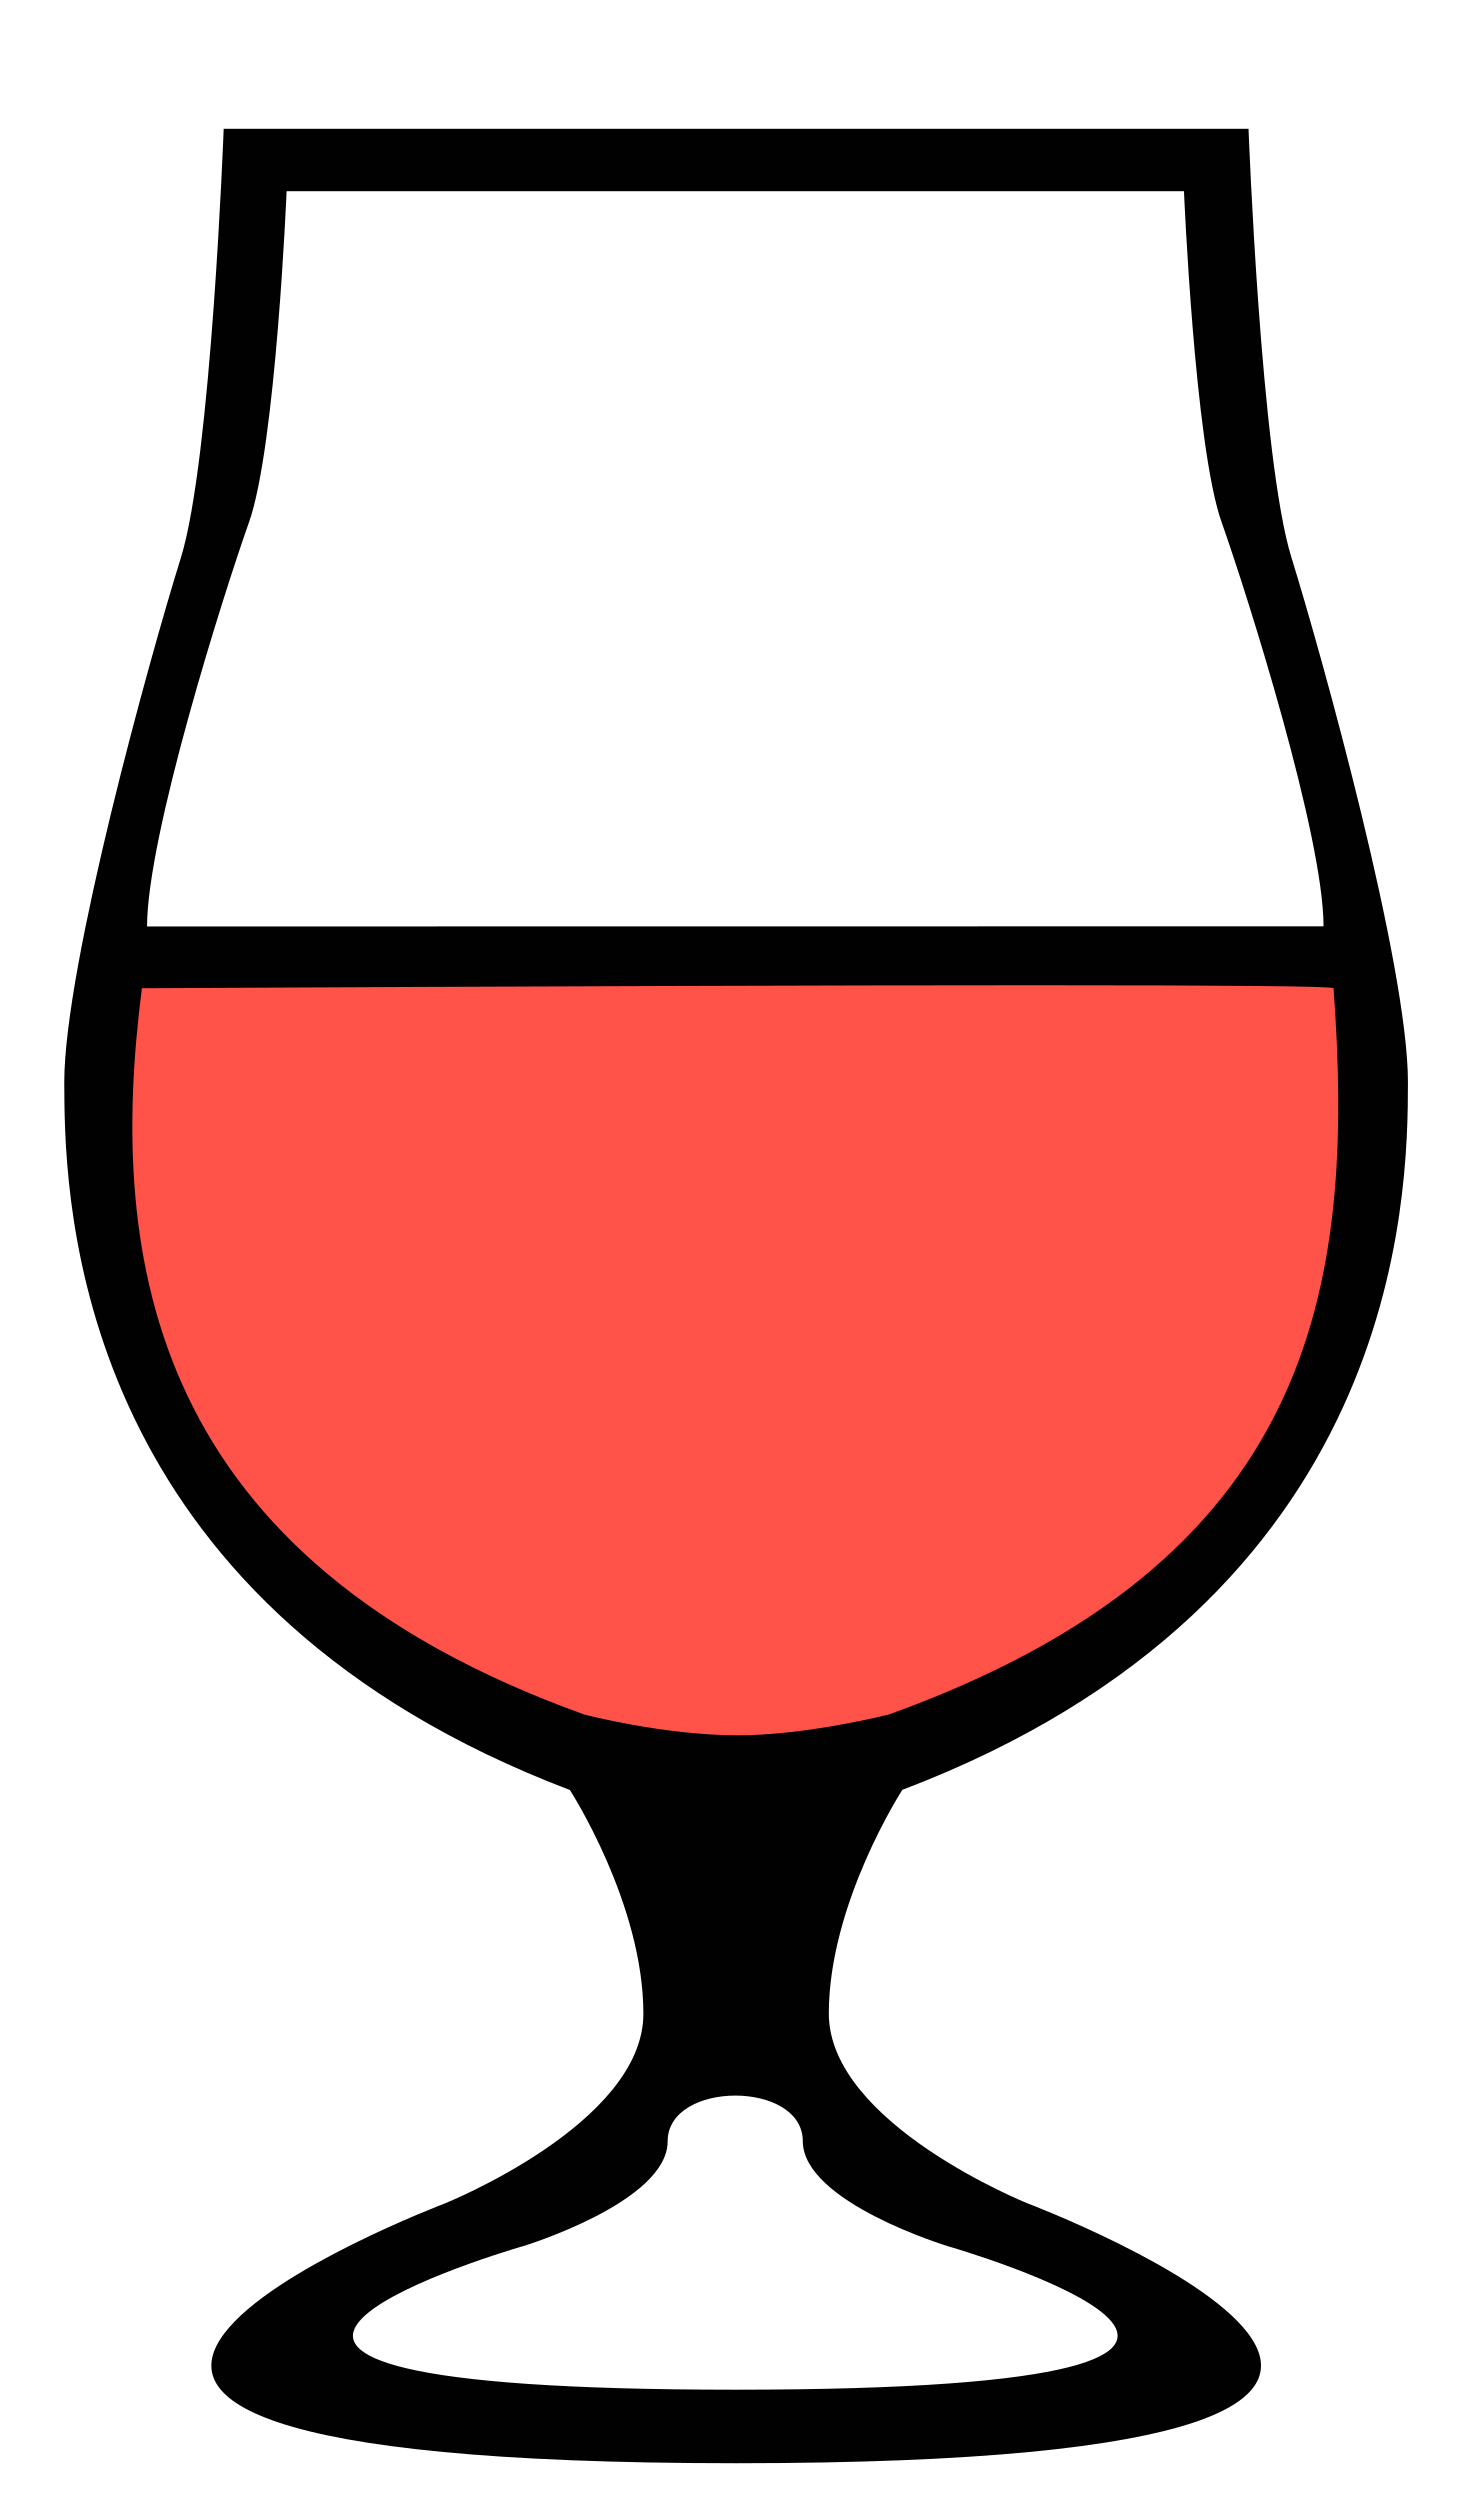
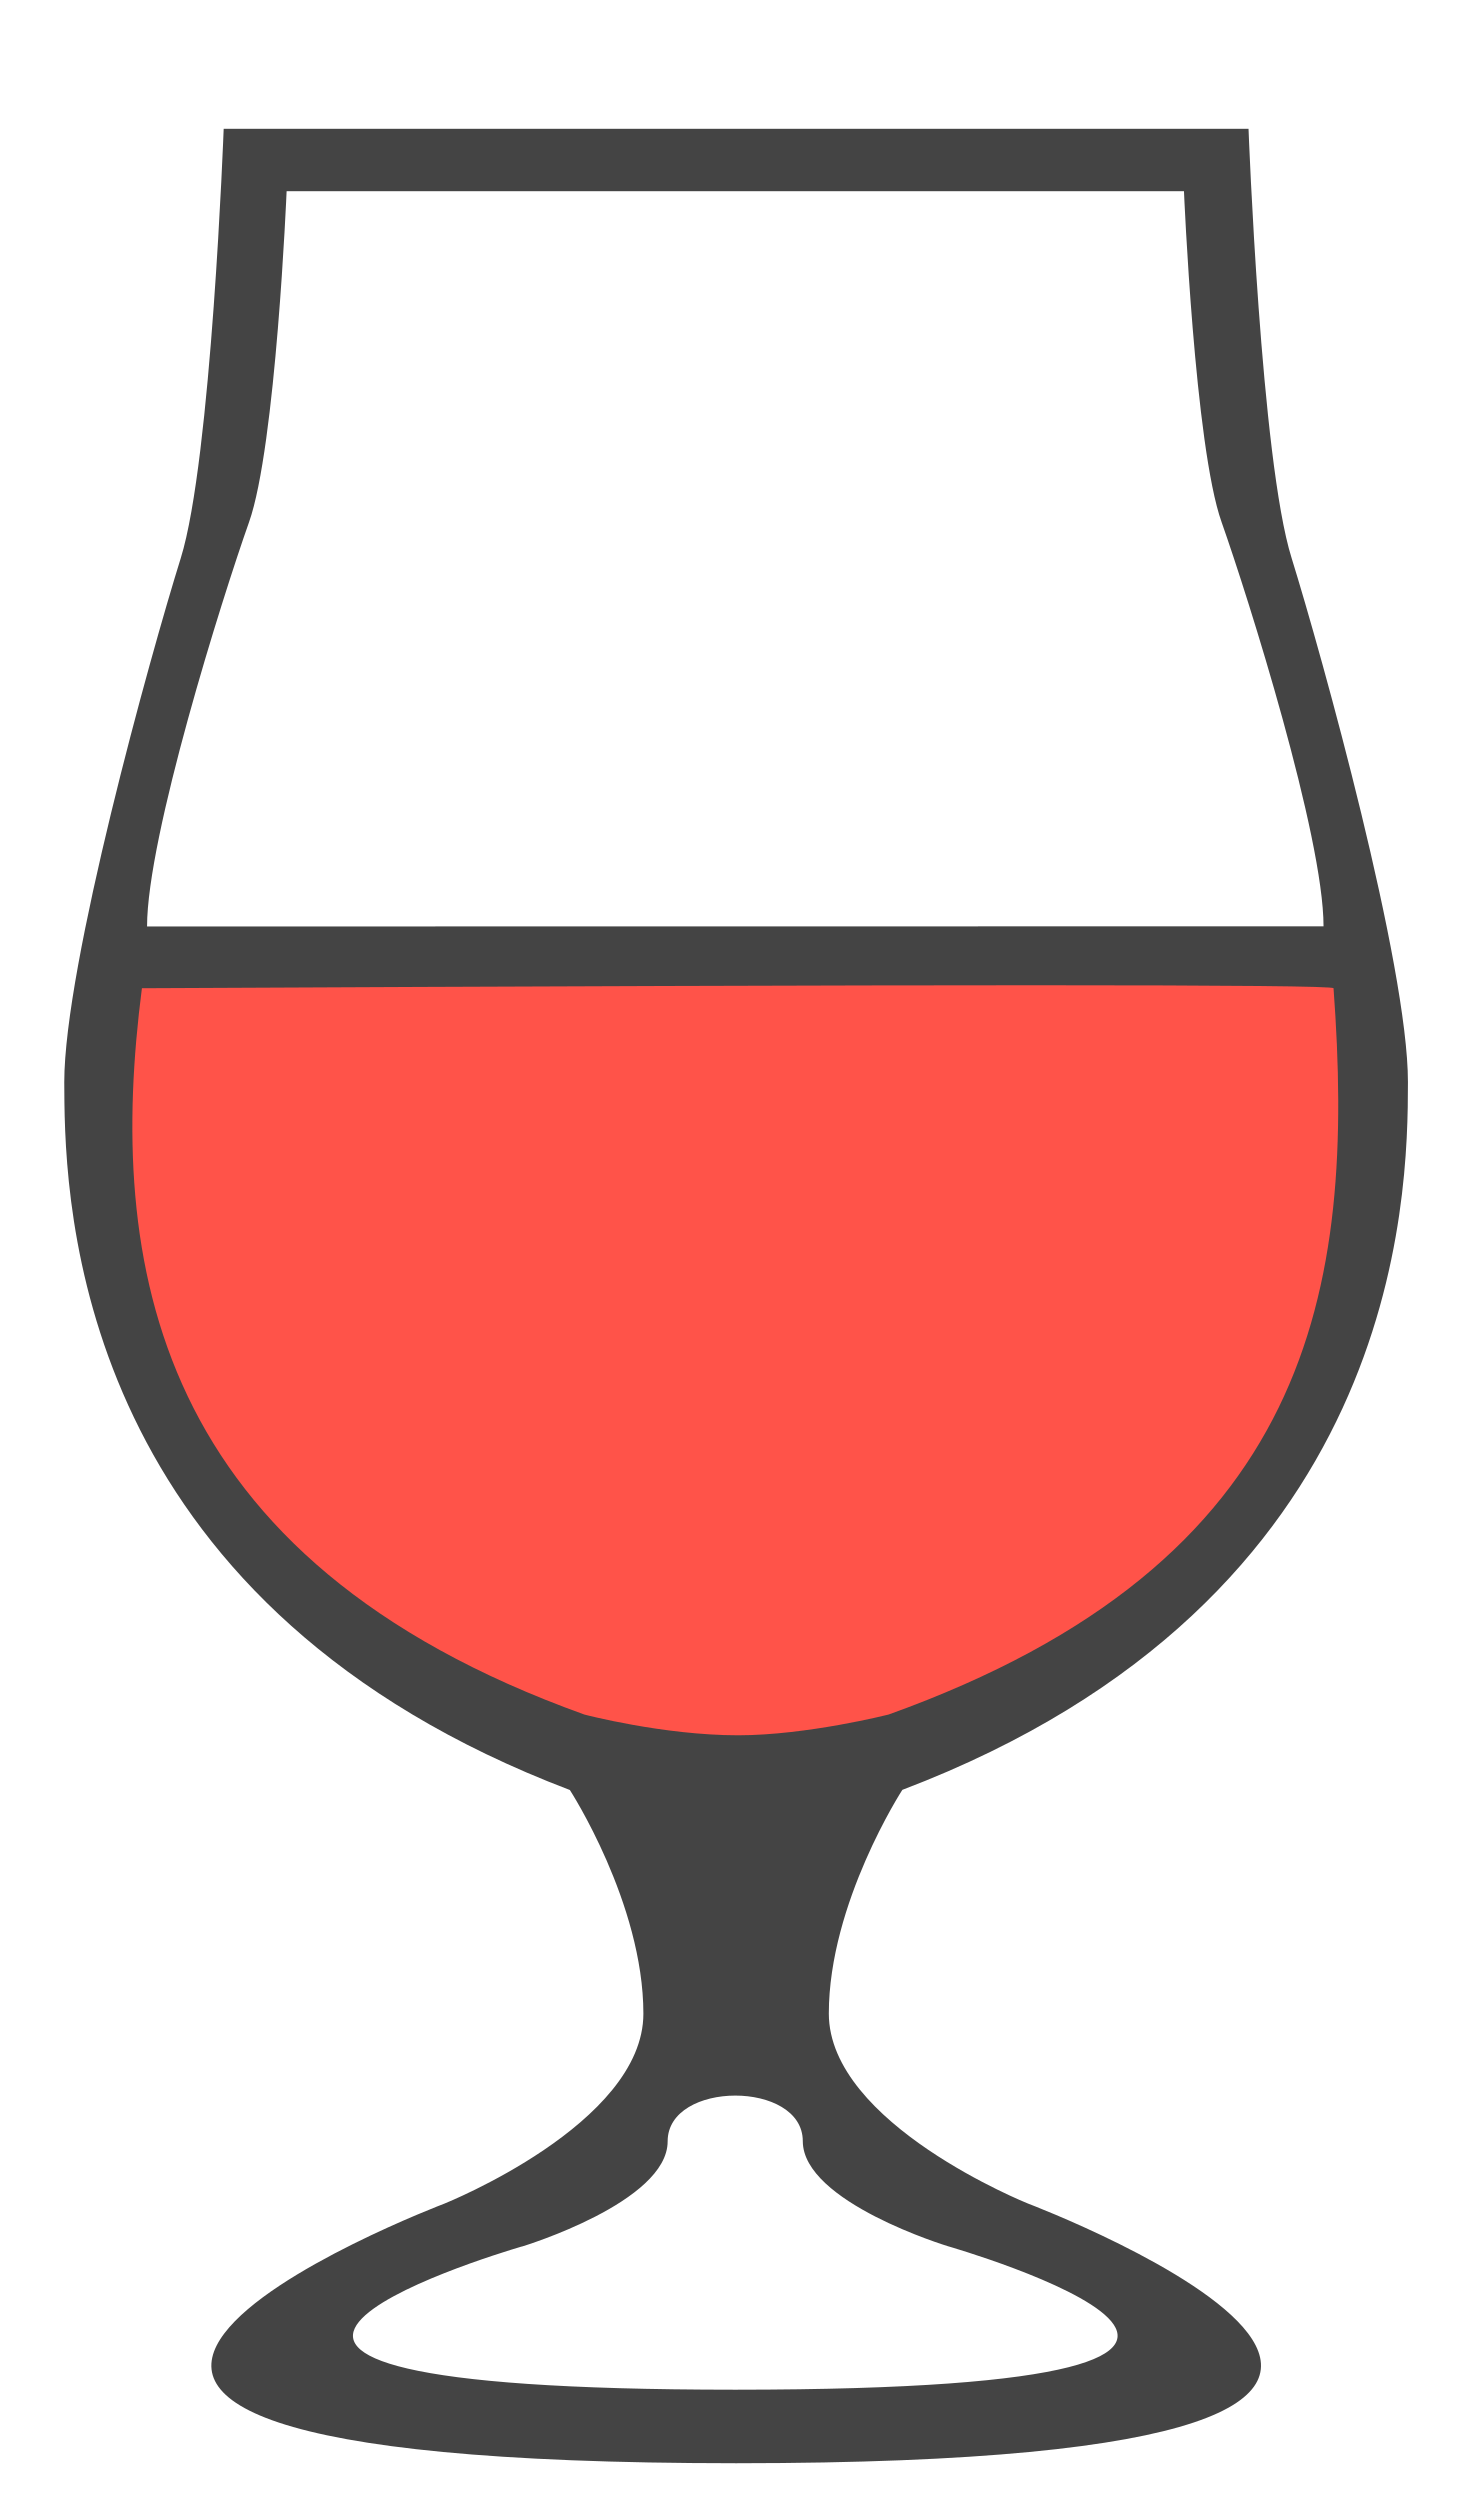
<svg xmlns="http://www.w3.org/2000/svg" width="10px" height="17px" viewBox="0 0 10 17" version="1.1">
  <g id="Page" stroke="none" stroke-width="1" fill="none" fill-rule="evenodd">
    <g id="tulip_glass" fill-rule="nonzero">
-       <path d="M8.49,0.876 C8.49,0.876 8.574,3.13 8.783,3.795 C8.99,4.462 9.574,6.566 9.574,7.358 C9.574,8.15 9.532,10.88 6.136,12.171 C6.136,12.171 5.636,12.942 5.636,13.692 C5.636,14.442 6.99,14.984 6.99,14.984 C6.99,14.984 11.639,16.748 5.012,16.75 L5.012,16.75 L5,16.75 C-1.626,16.748 3.021,14.985 3.021,14.985 C3.021,14.985 4.375,14.443 4.375,13.693 C4.375,12.943 3.875,12.172 3.875,12.172 C0.653,10.947 0.45,8.427 0.438,7.496 L0.437,7.359 C0.437,6.567 1.021,4.462 1.229,3.796 C1.437,3.13 1.521,0.876 1.521,0.876 L1.521,0.876 Z M4.54,14.561 C4.54,14.975 3.554,15.275 3.554,15.275 L3.542,15.278 C3.326,15.342 0.338,16.249 4.996,16.25 L5.004,16.25 C9.832,16.249 6.445,15.274 6.445,15.274 C6.445,15.274 5.459,14.975 5.459,14.56 C5.459,14.146 4.54,14.147 4.54,14.561 Z M8.051,1.3 L1.949,1.3 C1.949,1.3 1.876,3.038 1.693,3.552 C1.511,4.066 1,5.689 1,6.3 L9,6.299 C9,5.688 8.489,4.066 8.307,3.551 C8.124,3.038 8.051,1.3 8.051,1.3 Z" id="Combined-Shape" fill="#010101" />
+       <path d="M8.49,0.876 C8.49,0.876 8.574,3.13 8.783,3.795 C8.99,4.462 9.574,6.566 9.574,7.358 C9.574,8.15 9.532,10.88 6.136,12.171 C6.136,12.171 5.636,12.942 5.636,13.692 C5.636,14.442 6.99,14.984 6.99,14.984 C6.99,14.984 11.639,16.748 5.012,16.75 L5.012,16.75 L5,16.75 C-1.626,16.748 3.021,14.985 3.021,14.985 C3.021,14.985 4.375,14.443 4.375,13.693 C4.375,12.943 3.875,12.172 3.875,12.172 C0.653,10.947 0.45,8.427 0.438,7.496 L0.437,7.359 C0.437,6.567 1.021,4.462 1.229,3.796 C1.437,3.13 1.521,0.876 1.521,0.876 L1.521,0.876 Z M4.54,14.561 C4.54,14.975 3.554,15.275 3.554,15.275 L3.542,15.278 C3.326,15.342 0.338,16.249 4.996,16.25 L5.004,16.25 C9.832,16.249 6.445,15.274 6.445,15.274 C6.445,15.274 5.459,14.975 5.459,14.56 C5.459,14.146 4.54,14.147 4.54,14.561 Z M8.051,1.3 L1.949,1.3 C1.949,1.3 1.876,3.038 1.693,3.552 C1.511,4.066 1,5.689 1,6.3 L9,6.299 C9,5.688 8.489,4.066 8.307,3.551 C8.124,3.038 8.051,1.3 8.051,1.3 Z" id="Combined-Shape" fill="#444444" />
      <path d="M6.042,11.659 C8.928,10.623 9.22,8.778 9.068,6.72 C9.066,6.693 6.365,6.693 0.965,6.72 C0.724,8.589 1.034,10.604 3.974,11.659 C3.974,11.659 4.51,11.8 5.019,11.8 C5.486,11.8 6.042,11.659 6.042,11.659 Z" id="Beer" fill="#ff5349" />
    </g>
  </g>
</svg>
